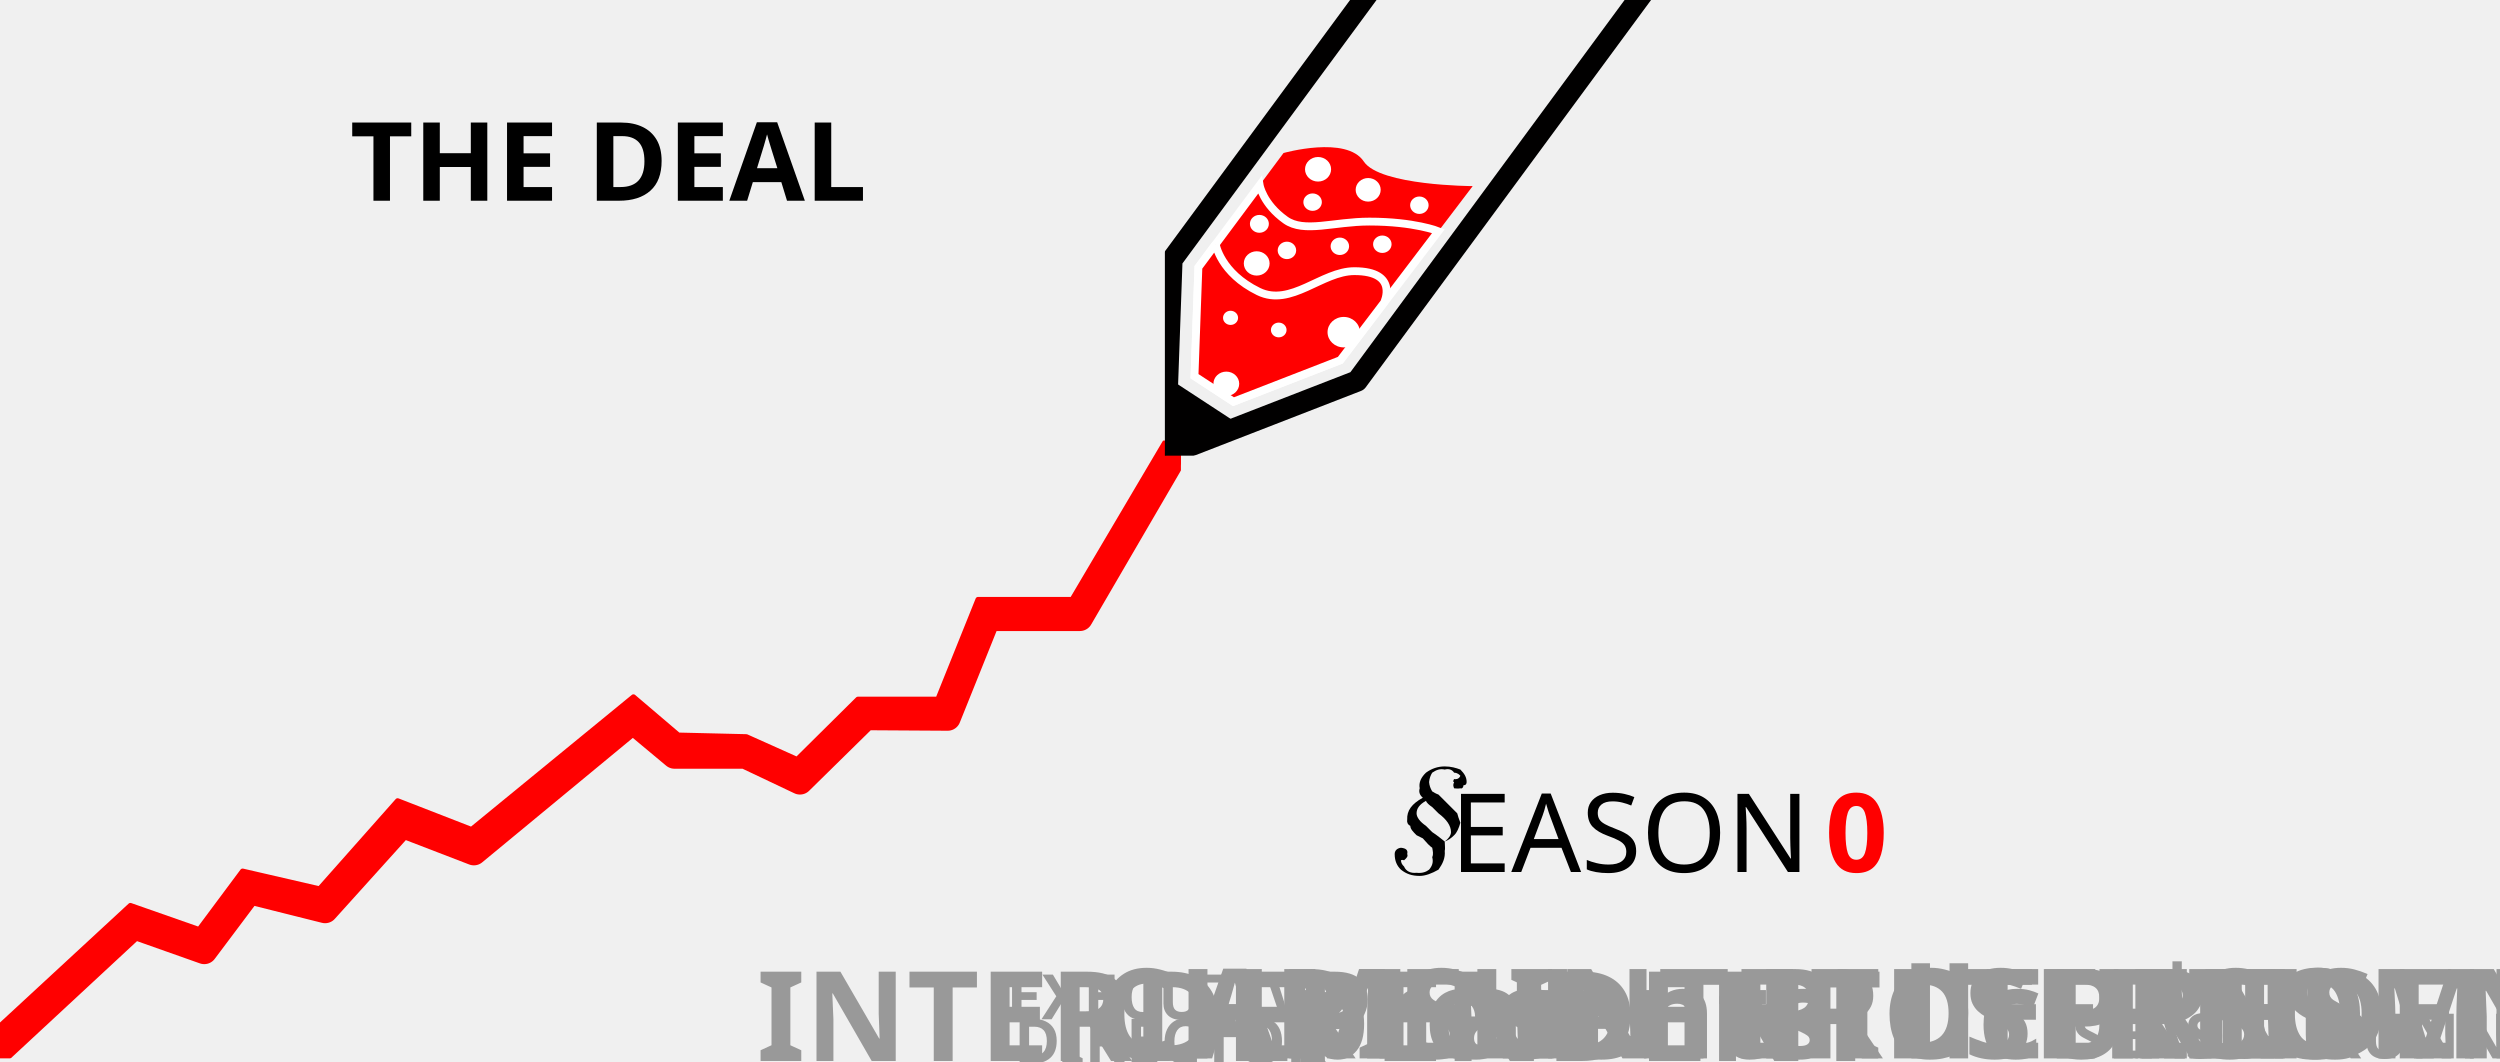
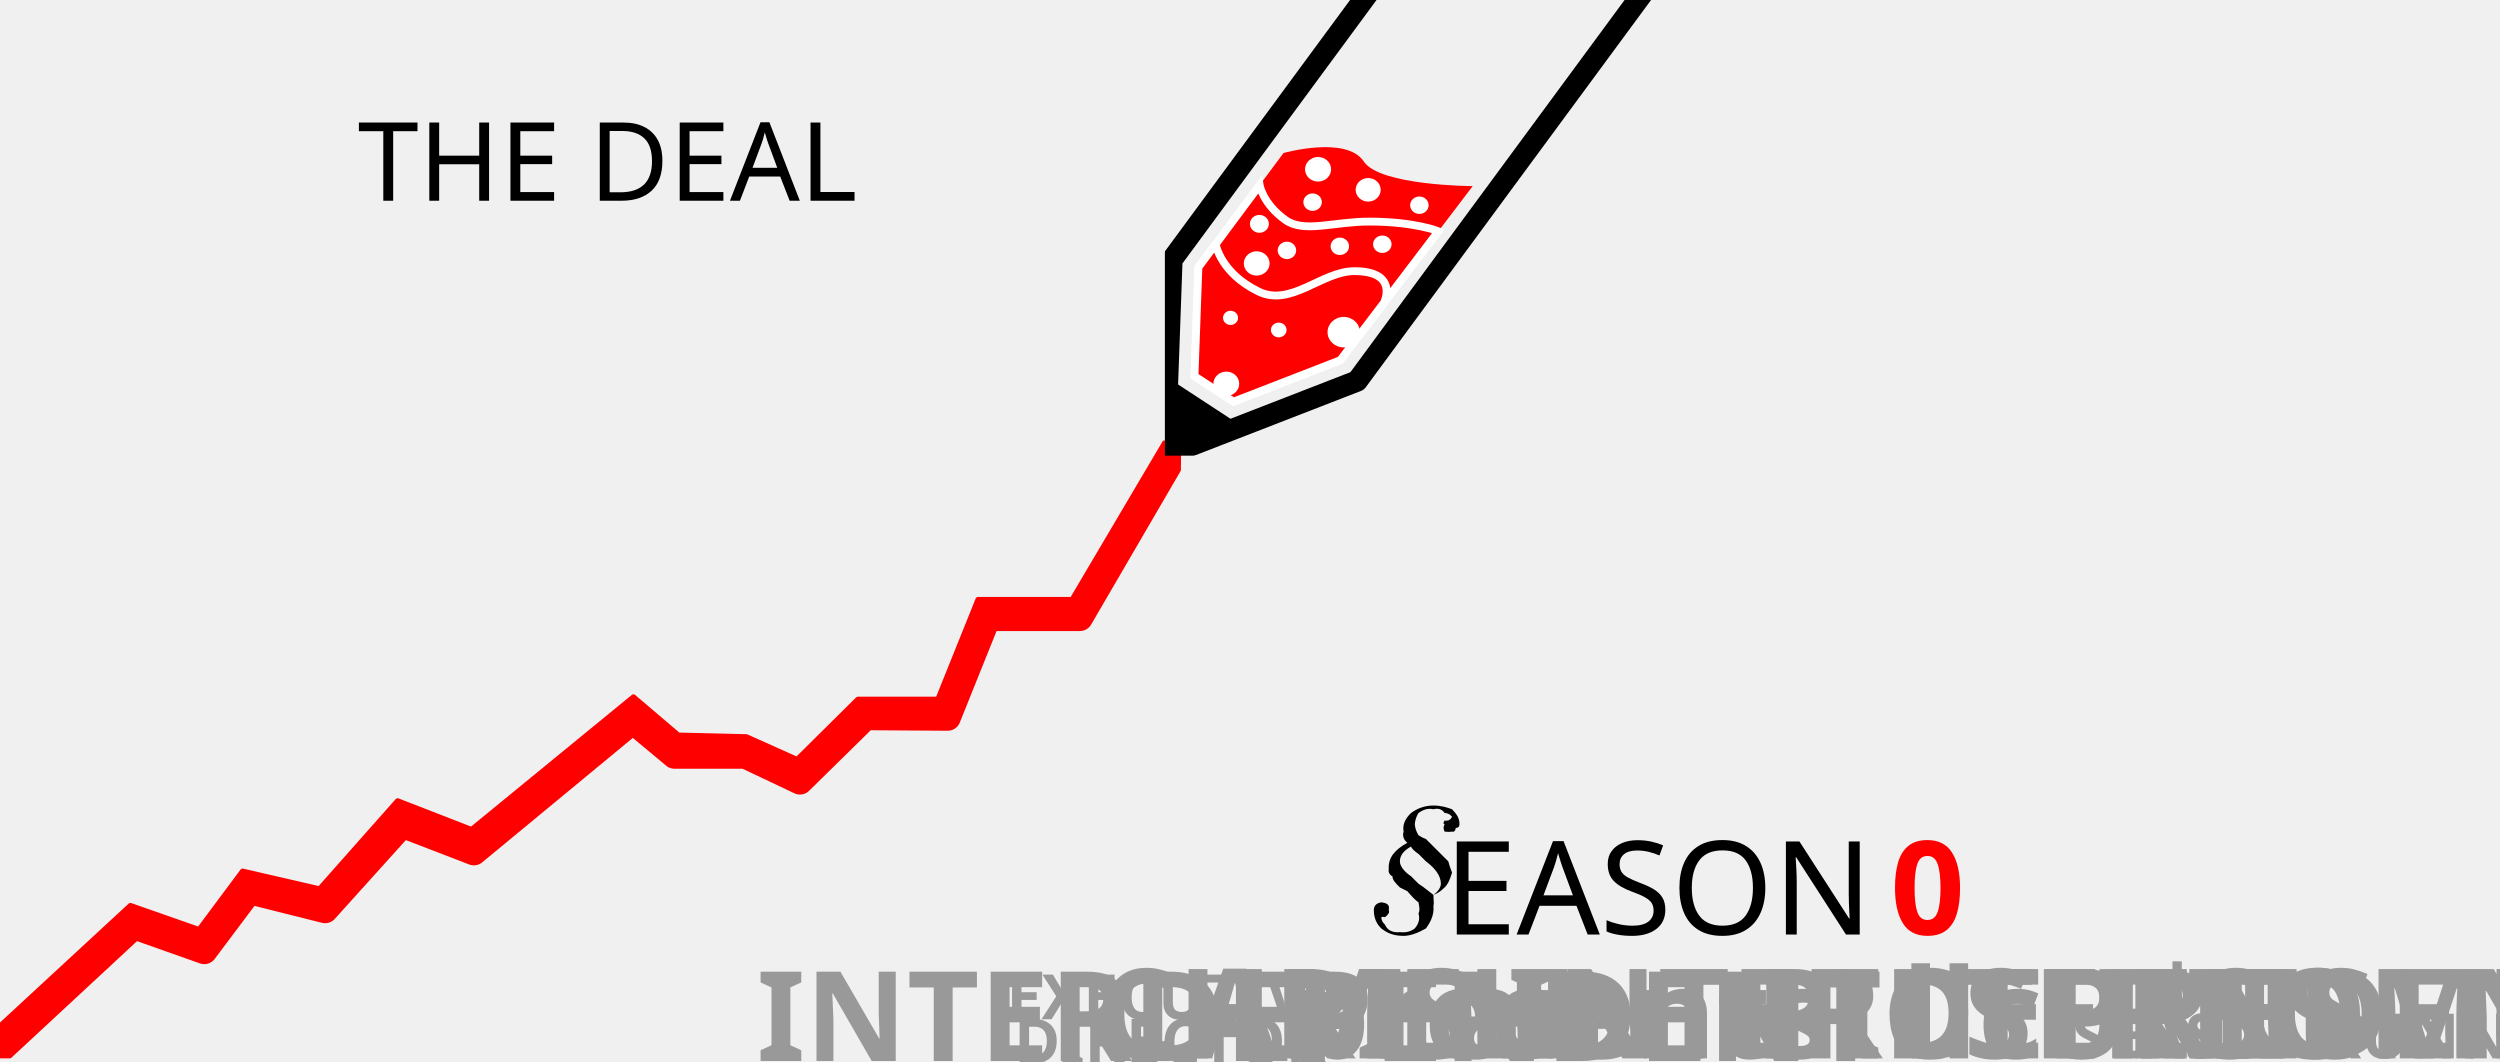
<svg xmlns="http://www.w3.org/2000/svg" xmlns:xlink="http://www.w3.org/1999/xlink" width="959px" height="407px" viewBox="0 0 959 407" version="1.1">
  <defs>
    <polygon id="path-1" points="3.40437248e-15 236.987 453 236.987 453 9.12996396e-14 2.88657986e-15 9.12996396e-14" />
    <polygon id="path-3" points="0.446 0.56 241.345 0.56 241.345 6.105 145.919 220.796 0.446 220.796 0.446 0.56" />
  </defs>
  <g id="sm---max" stroke="none" stroke-width="1" fill="none" fill-rule="evenodd">
    <g id="Box-Office-Rising" transform="translate(0, -46)">
      <g id="Box-Office" transform="translate(0, 215)">
        <mask id="mask-2" fill="white">
          <use xlink:href="#path-1" />
        </mask>
        <g id="Clip-36" />
        <polyline id="Stroke-35" stroke="#FF0000" stroke-width="10" stroke-linecap="round" stroke-linejoin="round" mask="url(#mask-2)" points="-3.247 236.987 51.38 186.298 78.357 195.844 95.61 172.847 124.706 180.141 154.268 147.364 181.78 157.95 242.769 107.564 258.743 120.884 285.968 120.884 306.86 130.793 331.975 106.115 363.533 106.313 378.906 68.066 414.239 68.066 453 1.549" />
        <polyline id="Stroke-37" stroke="#FF0000" stroke-width="10" stroke-linecap="round" stroke-linejoin="round" mask="url(#mask-2)" points="0 230.791 50.627 183.826 77.379 193.461 94.702 170.58 124.205 177.806 153.708 144.088 181.841 154.925 242.989 104.348 259.55 118.799 286.303 118.799 306.686 128.433 330.89 104.348 362.738 104.348 378.025 65.9 413.695 65.9 449.753 4.647" />
        <polyline id="Stroke-38" stroke="#FF0000" stroke-width="2" stroke-linecap="round" stroke-linejoin="round" mask="url(#mask-2)" points="0 224.595 50.02 178.366 76.366 187.602 93.065 165.18 122.576 171.997 152.529 138.201 180.866 149.218 242.989 98.343 260.213 113.009 286.303 113.633 305.765 122.358 329.103 99.248 359.794 99.248 375.187 60.976 411.294 60.976 447.31 0 449.753 0" />
      </g>
      <g id="Story" transform="translate(446.4, 0)">
        <mask id="mask-4" fill="white">
          <use xlink:href="#path-3" />
        </mask>
        <g id="Clip-41" />
        <polyline id="Fill-40" fill="#010000" mask="url(#mask-4)" points="1.524 190.88 29.815 209.39 0.446 220.796 1.524 190.88" />
        <polygon id="Stroke-42" stroke="#010000" stroke-width="8.175" stroke-linecap="round" stroke-linejoin="round" mask="url(#mask-4)" points="136.04 -34.74 3.148 145.653 0.446 220.796 74.203 192.148 241.345 -34.74" />
        <path d="M13.313,148.573 L11.811,190.332 L26.763,200.119 L67.754,184.193 L118.524,117.39 C118.524,117.39 82.922,117.272 76.755,107.959 C70.08,97.879 45.957,104.7 45.957,104.7 L13.313,148.573 Z" id="Fill-43" fill="#FF0000" mask="url(#mask-4)" />
        <path d="M13.313,148.573 L11.811,190.332 L26.763,200.119 L67.754,184.194 L105.38,134.687 C105.38,134.687 96.215,131.001 78.897,131.001 C65.197,131.001 53.824,135.468 46.722,130.407 C37.996,124.189 36.803,117.002 36.803,117.002 L13.313,148.573 Z" id="Fill-44" stroke="#FFFFFF" stroke-width="3" fill="#FF0000" mask="url(#mask-4)" />
        <path d="M19.93,139.636 L13.313,148.528 L11.811,190.289 L26.763,200.073 L67.754,184.15 L84.511,162.101 C84.511,162.101 90.441,150.016 73.125,150.016 C60.659,150.016 48.802,163.891 36.365,157.827 C21.724,150.689 19.93,139.636 19.93,139.636" id="Fill-45" stroke="#FFFFFF" stroke-width="3" fill="#FF0000" mask="url(#mask-4)" />
        <path d="M40.618,147.052 C40.618,149.627 38.402,151.716 35.669,151.716 C32.936,151.716 30.72,149.627 30.72,147.052 C30.72,144.474 32.936,142.388 35.669,142.388 C38.402,142.388 40.618,144.474 40.618,147.052" id="Fill-46" fill="#FFFFFF" mask="url(#mask-4)" />
        <path d="M28.525,167.926 C28.525,169.429 27.233,170.646 25.641,170.646 C24.046,170.646 22.755,169.429 22.755,167.926 C22.755,166.424 24.046,165.206 25.641,165.206 C27.233,165.206 28.525,166.424 28.525,167.926" id="Fill-47" fill="#FFFFFF" mask="url(#mask-4)" />
        <path d="M69.046,179.264 C65.621,179.264 62.845,176.648 62.845,173.42 C62.845,170.189 65.621,167.573 69.046,167.573 C72.473,167.573 75.249,170.189 75.249,173.42 C75.249,176.648 72.473,179.264 69.046,179.264 Z" id="Fill-48" fill="#FFFFFF" mask="url(#mask-4)" />
        <path d="M47.124,172.58 C47.124,174.14 45.781,175.406 44.125,175.406 C42.467,175.406 41.124,174.14 41.124,172.58 C41.124,171.017 42.467,169.751 44.125,169.751 C45.781,169.751 47.124,171.017 47.124,172.58" id="Fill-49" fill="#FFFFFF" mask="url(#mask-4)" />
        <path d="M24.014,197.883 C21.281,197.883 19.065,195.794 19.065,193.219 C19.065,190.642 21.281,188.553 24.014,188.553 C26.748,188.553 28.963,190.642 28.963,193.219 C28.963,195.794 26.748,197.883 24.014,197.883 Z" id="Fill-50" fill="#FFFFFF" mask="url(#mask-4)" />
        <path d="M40.335,131.87 C40.335,133.76 38.708,135.294 36.702,135.294 C34.695,135.294 33.067,133.76 33.067,131.87 C33.067,129.978 34.695,128.444 36.702,128.444 C38.708,128.444 40.335,129.978 40.335,131.87" id="Fill-51" fill="#FFFFFF" mask="url(#mask-4)" />
        <path d="M50.809,142.052 C50.809,143.897 49.221,145.393 47.263,145.393 C45.305,145.393 43.719,143.897 43.719,142.052 C43.719,140.205 45.305,138.709 47.263,138.709 C49.221,138.709 50.809,140.205 50.809,142.052" id="Fill-52" fill="#FFFFFF" mask="url(#mask-4)" />
        <path d="M71.111,140.477 C71.111,142.322 69.523,143.819 67.565,143.819 C65.606,143.819 64.019,142.322 64.019,140.477 C64.019,138.631 65.606,137.134 67.565,137.134 C69.523,137.134 71.111,138.631 71.111,140.477" id="Fill-53" fill="#FFFFFF" mask="url(#mask-4)" />
        <path d="M60.662,123.541 C60.662,125.386 59.075,126.882 57.118,126.882 C55.16,126.882 53.572,125.386 53.572,123.541 C53.572,121.694 55.16,120.198 57.118,120.198 C59.075,120.198 60.662,121.694 60.662,123.541" id="Fill-54" fill="#FFFFFF" mask="url(#mask-4)" />
        <path d="M101.617,124.722 C101.617,126.568 100.03,128.064 98.071,128.064 C96.115,128.064 94.527,126.568 94.527,124.722 C94.527,122.876 96.115,121.38 98.071,121.38 C100.03,121.38 101.617,122.876 101.617,124.722" id="Fill-55" fill="#FFFFFF" mask="url(#mask-4)" />
        <path d="M64.209,110.937 C64.209,113.541 61.968,115.651 59.207,115.651 C56.445,115.651 54.204,113.541 54.204,110.937 C54.204,108.333 56.445,106.222 59.207,106.222 C61.968,106.222 64.209,108.333 64.209,110.937" id="Fill-56" fill="#FFFFFF" mask="url(#mask-4)" />
        <path d="M83.231,118.814 C83.231,121.312 81.08,123.338 78.429,123.338 C75.78,123.338 73.63,121.312 73.63,118.814 C73.63,116.315 75.78,114.29 78.429,114.29 C81.08,114.29 83.231,116.315 83.231,118.814" id="Fill-57" fill="#FFFFFF" mask="url(#mask-4)" />
        <path d="M87.41,139.689 C87.41,141.534 85.822,143.031 83.863,143.031 C81.905,143.031 80.318,141.534 80.318,139.689 C80.318,137.843 81.905,136.346 83.863,136.346 C85.822,136.346 87.41,137.843 87.41,139.689" id="Fill-58" fill="#FFFFFF" mask="url(#mask-4)" />
      </g>
    </g>
-     <text id="THE-DEAL" font-family="EurostileNextW1G-Bold, Eurostile Next W1G" font-size="42" font-weight="bold" fill="#000000">
-       <tspan x="134.27" y="77">THE DEAL</tspan>
+     <text id="THE-DEAL" font-family="EurostileNextW1G-SemiBold, Eurostile Next W1G" font-size="42" font-weight="500" fill="#000000">
+       <tspan x="137.252" y="77">THE DEAL</tspan>
    </text>
-     <g id="Group-2" transform="translate(290, 292)">
+     <g id="Group-2" transform="translate(290, 308)">
      <text id="INTERDEPENDENT" font-family="SFMoviePosterCondensed, SF Movie Poster Condensed" font-size="48" font-style="condensed" font-weight="800" fill="#999999">
-         <tspan x="0.227" y="115">INTERDEPENDENT</tspan>
+         <tspan x="0.227" y="99">INTERDEPENDENT</tspan>
      </text>
      <text id="AMELL" font-family="SFMoviePosterCondensed, SF Movie Poster Condensed" font-size="48" font-style="condensed" font-weight="800" fill="#999999">
-         <tspan x="167.145" y="114">AMELL</tspan>
+         <tspan x="167.145" y="98">AMELL</tspan>
      </text>
      <text id="CHRIS" font-family="SFMoviePosterCondensed, SF Movie Poster Condensed" font-size="48" font-style="condensed" font-weight="800" fill="#999999">
-         <tspan x="131.039" y="114">CHRIS</tspan>
+         <tspan x="131.039" y="98">CHRIS</tspan>
      </text>
-       <g id="Group" transform="translate(235, 0)">
-         <text id="EASON-0" font-family="EurostileNextW1G-Regular, Eurostile Next W1G" font-size="42" font-weight="normal">
-           <tspan x="31.362" y="42.5" fill="#000000">EASON </tspan>
-           <tspan x="175.128" y="42.5" font-family="EurostileNextW1G-Bold, Eurostile Next W1G" font-weight="bold" fill="#FF0000">0</tspan>
+       <g id="Group" transform="translate(237, 0)">
+         <text id="EASON-0" font-family="EurostileNextW1G-Regular, Eurostile Next W1G" font-size="50" font-weight="normal">
+           <tspan x="26.978" y="50.5" fill="#000000">EASON </tspan>
+           <tspan x="198.128" y="50.5" font-family="EurostileNextW1G-Bold, Eurostile Next W1G" font-weight="bold" fill="#FF0000">0</tspan>
        </text>
-         <path d="M37.6,8 C37.6,8.572 37.339,9.26 36.4,9.2 C36.297,10.333 35.623,10.601 35.2,10.4 C34.114,10.601 33.521,10.408 32.8,10.4 C32.515,9.637 32.263,9.159 32.8,8 C32.263,7.952 32.443,7.499 32.8,6.8 C33.054,7.03 33.557,6.812 34,6.8 C34.671,6.477 34.851,6.309 35.2,5.6 C34.851,5.236 34.276,4.481 32.8,4.4 C31.976,3.14 30.682,2.805 29.2,3.2 C27.448,2.805 26.01,3.291 24.4,4.4 C23.854,5.236 23.315,6.527 23.2,8 C23.315,9.277 23.62,10.266 24.4,11.6 C24.591,11.574 25.381,12.328 26.8,12.8 L29.2,15.2 C31.634,17.61 33.018,18.984 34,20 C34.276,21.03 34.635,22.237 35.2,23.6 C34.635,25.624 33.863,27.435 32.8,28.4 C31.598,29.614 30.395,30.386 29.2,30.8 C29.209,32.431 29.46,33.554 29.2,34.4 C29.46,37.143 28.409,39.347 26.8,41.6 C24.204,43.069 21.77,44 19.6,44 C16.559,44 14.447,43.229 12.4,41.6 C10.889,40.144 10,38.299 10,35.6 C10,34.309 10.916,33.387 12.4,33.2 C14.366,33.387 15.175,34.125 14.8,35.6 C15.175,36.472 14.672,37.075 13.6,38 C12.875,37.679 12.48,38.031 12.4,38 C12.48,38.937 12.749,39.607 13.6,40.4 C14.33,42.189 16.109,43.044 18.4,42.8 C20.53,43.044 22.057,42.483 23.2,41.6 C24.357,40.236 24.932,38.752 24.4,36.8 C24.932,35.634 24.627,34.502 24.4,33.2 C23.405,32.523 22.327,31.392 20.8,29.6 L18.4,28.4 C17.044,27.049 15.984,25.976 16,24.8 C14.905,24.299 14.636,23.26 14.8,22.4 C14.636,18.901 16.559,16.369 20.8,14 C19.577,13.016 19.164,11.708 19.6,10.4 C19.164,8.153 20.161,6.15 22,4.4 C24.15,2.83 26.531,2 29.2,2 C31.563,2 33.512,2.562 35.2,3.2 C36.782,4.808 37.6,6.158 37.6,8 L37.6,8 Z M31.6,27.2 C31.6,24.728 29.902,22.316 26.8,20 L24.4,17.6 C23.238,16.825 22.198,15.884 22,15.2 C19.459,16.603 18.4,18.193 18.4,20 C18.4,21.478 19.696,23.239 22,24.8 L24.4,27.2 C26.506,28.559 27.748,29.705 29.2,30.8 C30.632,29.774 31.6,28.422 31.6,27.2 L31.6,27.2 Z" id="§" fill="#000000" />
+         <path d="M32.857,8.143 C32.857,8.824 32.547,9.643 31.429,9.571 C31.306,10.92 30.504,11.24 30,11 C28.707,11.24 28.001,11.01 27.143,11 C26.803,10.092 26.504,9.523 27.143,8.143 C26.504,8.086 26.718,7.547 27.143,6.714 C27.445,6.988 28.044,6.729 28.571,6.714 C29.37,6.329 29.584,6.13 30,5.286 C29.584,4.852 28.9,3.954 27.143,3.857 C26.162,2.357 24.621,1.958 22.857,2.429 C20.771,1.958 19.06,2.537 17.143,3.857 C16.493,4.852 15.851,6.389 15.714,8.143 C15.851,9.663 16.215,10.84 17.143,12.429 C17.37,12.397 18.311,13.295 20,13.857 L22.857,16.714 C25.755,19.583 27.402,21.22 28.571,22.429 C28.9,23.655 29.328,25.092 30,26.714 C29.328,29.124 28.408,31.279 27.143,32.429 C25.712,33.874 24.279,34.792 22.857,35.286 C22.867,37.228 23.167,38.565 22.857,39.571 C23.167,42.836 21.915,45.461 20,48.143 C16.91,49.892 14.011,51 11.429,51 C7.808,51 5.294,50.082 2.857,48.143 C1.059,46.409 0,44.214 0,41 C0,39.463 1.091,38.365 2.857,38.143 C5.198,38.365 6.161,39.244 5.714,41 C6.161,42.038 5.562,42.756 4.286,43.857 C3.423,43.475 2.952,43.894 2.857,43.857 C2.952,44.972 3.273,45.77 4.286,46.714 C5.155,48.844 7.273,49.862 10,49.571 C12.535,49.862 14.354,49.194 15.714,48.143 C17.092,46.519 17.776,44.753 17.143,42.429 C17.776,41.04 17.413,39.693 17.143,38.143 C15.958,37.337 14.674,35.99 12.857,33.857 L10,32.429 C8.385,30.82 7.123,29.543 7.143,28.143 C5.84,27.547 5.519,26.309 5.714,25.286 C5.519,21.12 7.808,18.106 12.857,15.286 C11.402,14.114 10.91,12.557 11.429,11 C10.91,8.325 12.097,5.94 14.286,3.857 C16.846,1.988 19.68,1 22.857,1 C25.67,1 27.991,1.669 30,2.429 C31.884,4.343 32.857,5.95 32.857,8.143 L32.857,8.143 Z M25.714,31 C25.714,28.057 23.693,25.185 20,22.429 L17.143,19.571 C15.76,18.649 14.521,17.529 14.286,16.714 C11.261,18.384 10,20.278 10,22.429 C10,24.188 11.543,26.285 14.286,28.143 L17.143,31 C19.65,32.618 21.128,33.982 22.857,35.286 C24.562,34.064 25.714,32.455 25.714,31 L25.714,31 Z" id="§" fill="#000000" />
      </g>
-       <g id="ED" transform="translate(96, 85)" fill="#999999" font-family="SFMoviePosterCondensed, SF Movie Poster Condensed" font-size="24" font-style="condensed" font-weight="800">
+       <g id="ED" transform="translate(96, 69)" fill="#999999" font-family="SFMoviePosterCondensed, SF Movie Poster Condensed" font-size="24" font-style="condensed" font-weight="800">
        <text id="DIRECTOR">
          <tspan x="2.975" y="31">DIRECTOR</tspan>
        </text>
        <text id="EXECUTIVE">
          <tspan x="0.068" y="14">EXECUTIVE</tspan>
        </text>
      </g>
-       <g id="llc-series" transform="translate(254, 85)" fill="#999999" font-family="SFMoviePosterCondensed, SF Movie Poster Condensed" font-size="48" font-style="condensed" font-weight="800">
+       <g id="llc-series" transform="translate(254, 69)" fill="#999999" font-family="SFMoviePosterCondensed, SF Movie Poster Condensed" font-size="48" font-style="condensed" font-weight="800">
        <text id="an">
          <tspan x="12.078" y="29">an   </tspan>
        </text>
        <text id="llc">
          <tspan x="185.449" y="29">llc </tspan>
        </text>
        <text id="SERIES">
          <tspan x="209.254" y="29">SERIES</tspan>
        </text>
        <text id="PICTURES">
          <tspan x="129.219" y="29">PICTURES</tspan>
        </text>
        <text id="INTERDEPENDENT">
          <tspan x="34.227" y="29">INTERDEPENDENT</tspan>
        </text>
      </g>
      <text id="presents" font-family="SFMoviePosterCondensed, SF Movie Poster Condensed" font-size="48" font-style="condensed" font-weight="800" fill="#999999">
-         <tspan x="205.055" y="114">presents</tspan>
+         <tspan x="205.055" y="98">presents</tspan>
      </text>
      <text id="by" font-family="SFMoviePosterCondensed, SF Movie Poster Condensed" font-size="24" font-style="condensed" font-weight="800" fill="#999999">
-         <tspan x="541.479" y="95">by</tspan>
+         <tspan x="541.479" y="79">by</tspan>
      </text>
      <text id="SEASONRUNNER" font-family="SFMoviePosterCondensed, SF Movie Poster Condensed" font-size="24" font-style="condensed" font-weight="800" fill="#999999">
-         <tspan x="504.855" y="114">SEASONRUNNER</tspan>
+         <tspan x="504.855" y="98">SEASONRUNNER</tspan>
      </text>
      <text id="SOME-DUDE" font-family="SFMoviePosterCondensed, SF Movie Poster Condensed" font-size="48" font-style="condensed" font-weight="800" fill="#999999">
-         <tspan x="553.434" y="114">SOME DUDE</tspan>
+         <tspan x="553.434" y="98">SOME DUDE</tspan>
      </text>
    </g>
  </g>
</svg>
